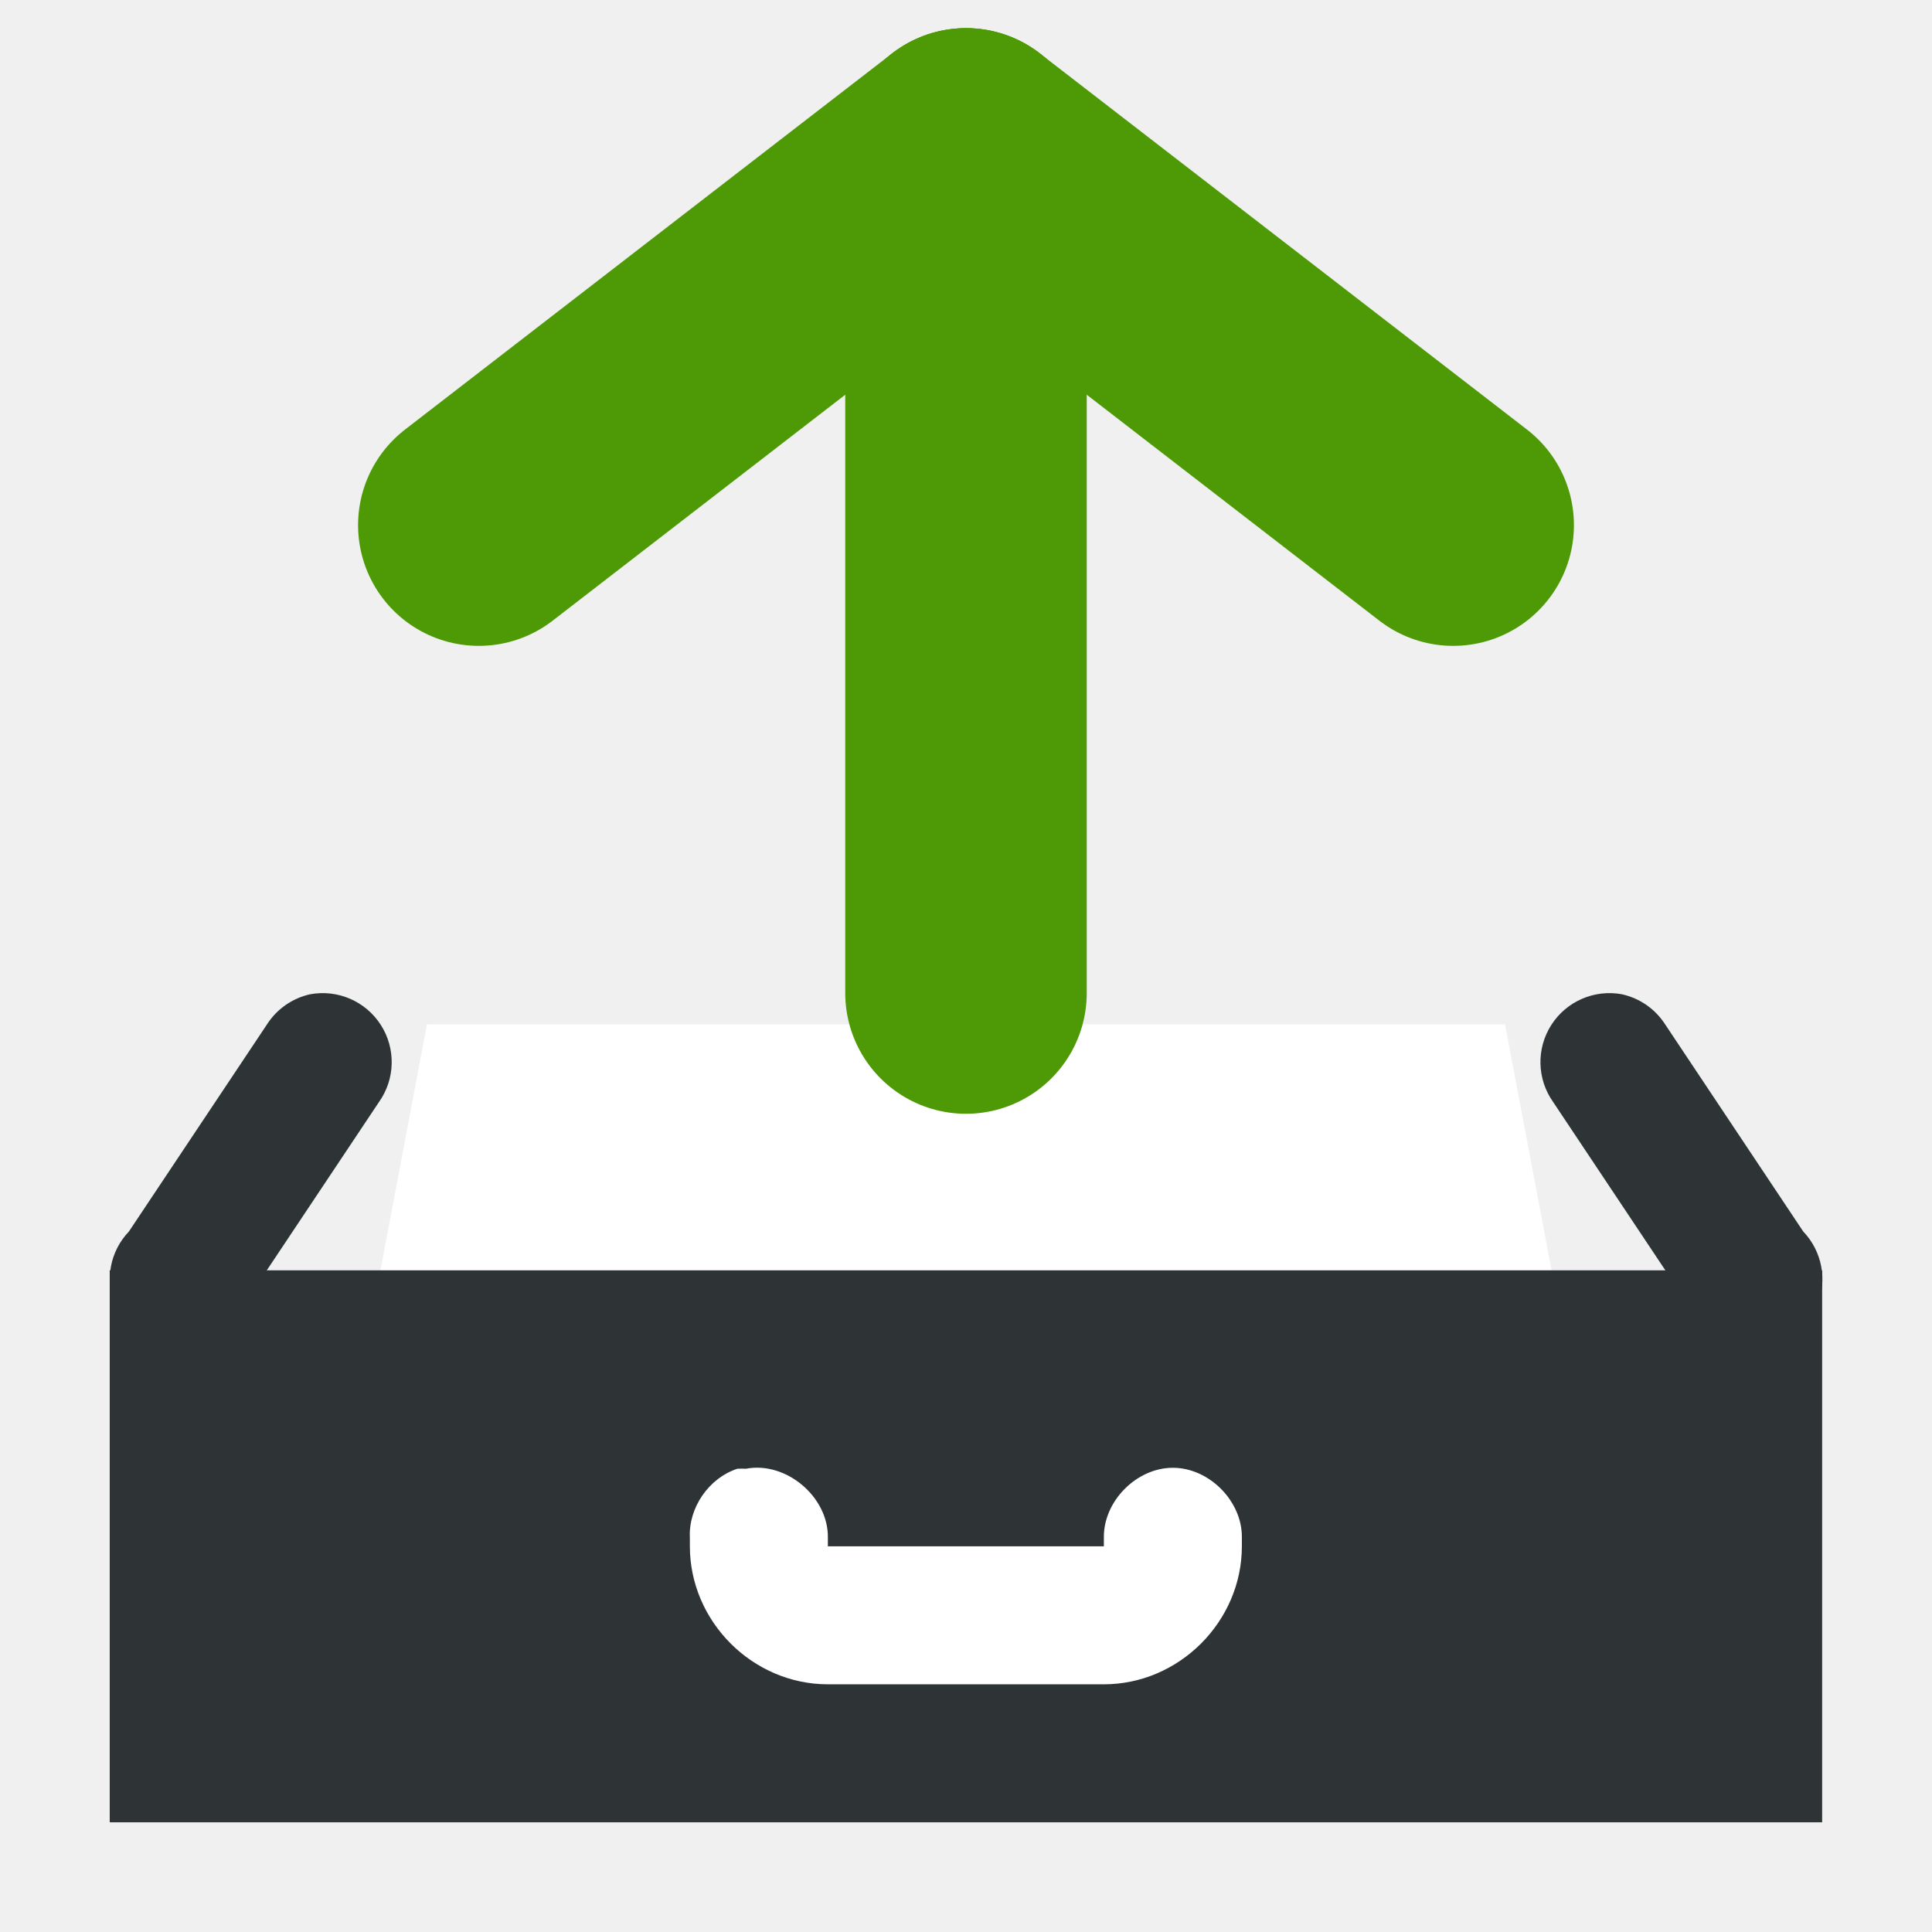
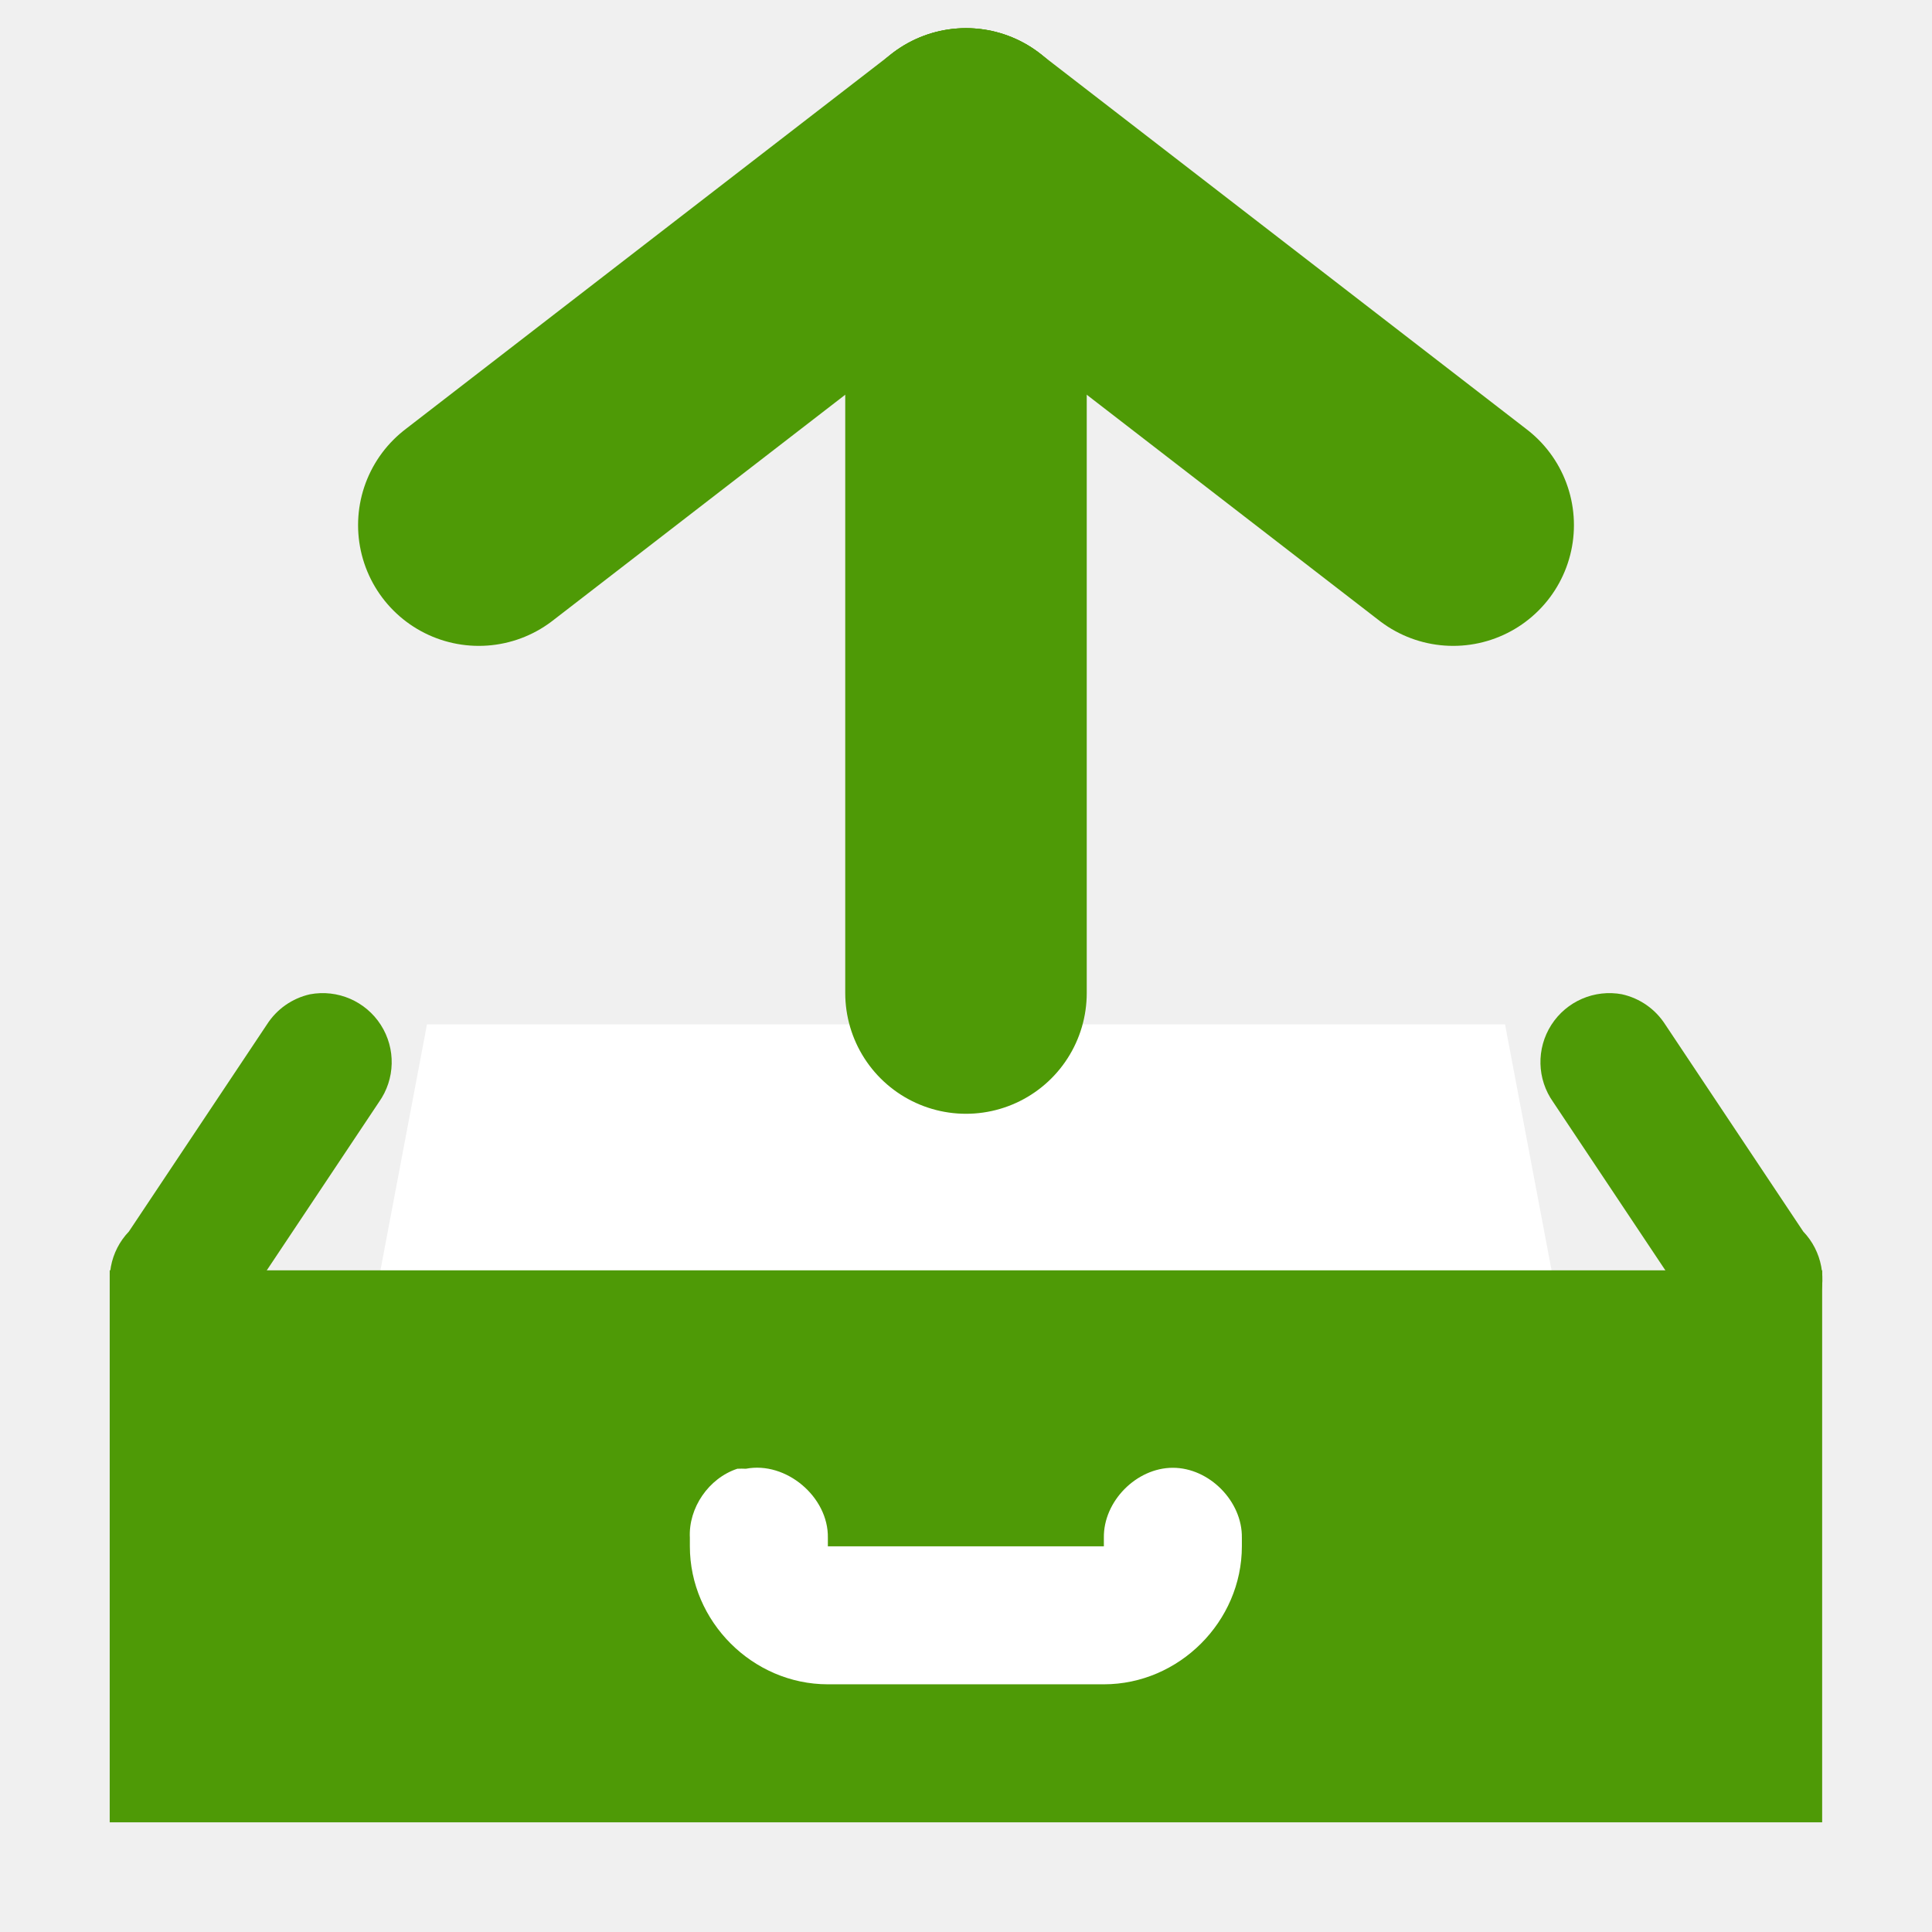
<svg xmlns="http://www.w3.org/2000/svg" id="svg7384" version="1.1" height="24" width="24">
  <defs id="defs7386" />
  <g transform="translate(-80,-640)" id="layer9" style="display:inline" />
  <g transform="translate(-80,-640)" id="layer10" />
  <g transform="translate(-80,-640)" id="layer11" />
  <g transform="translate(-80,-640)" id="layer12">
    <g id="g2994" transform="matrix(1.714286,0,0,1.714286,-58.85714,-472.5714)">
      <path style="fill:#ffffff;fill-opacity:1;stroke:none" d="m 84.094,656.423 7.812,0 1.094,5.781 -10,0 z" id="path3107" />
-       <path style="font-size:medium;font-style:normal;font-variant:normal;font-weight:normal;font-stretch:normal;text-indent:0;text-align:start;text-decoration:none;line-height:normal;letter-spacing:normal;word-spacing:normal;text-transform:none;direction:ltr;block-progression:tb;writing-mode:lr-tb;text-anchor:start;baseline-shift:baseline;color:#bebebe;fill:#2e3436;fill-opacity:1;stroke:none;stroke-width:1;marker:none;visibility:visible;display:inline;overflow:visible;enable-background:accumulate;font-family:Sans;-inkscape-font-specification:Sans" d="m 83.246,656.205 a 0.5,0.5 0 0 0 -0.312,0.219 l -1,1.5 a 0.5,0.5 0 1 0 0.812,0.562 l 1,-1.5 a 0.5,0.5 0 0 0 -0.5,-0.781 z" id="path3904" />
-       <path d="m 81.795,658.205 0,4 12.409,0 0,-4 z m 4.548,1.438 c 0.021,-10e-4 0.042,-10e-4 0.062,0 0.291,-0.056 0.599,0.204 0.594,0.5 l 0,0.062 2,0 0,-0.062 c -0.004,-0.264 0.236,-0.507 0.5,-0.507 0.264,0 0.504,0.243 0.5,0.507 l 0,0.062 c 0,0.545 -0.455,1 -1,1 l -2,0 c -0.545,0 -1,-0.455 -1,-1 l 0,-0.062 c -0.011,-0.217 0.137,-0.432 0.344,-0.5 z" id="rect11668-7-5" style="color:#000000;fill:#2e3436;fill-opacity:1;fill-rule:evenodd;stroke:none;stroke-width:1;marker:none;visibility:visible;display:inline;overflow:visible;enable-background:accumulate" />
-       <path style="font-size:medium;font-style:normal;font-variant:normal;font-weight:normal;font-stretch:normal;text-indent:0;text-align:start;text-decoration:none;line-height:normal;letter-spacing:normal;word-spacing:normal;text-transform:none;direction:ltr;block-progression:tb;writing-mode:lr-tb;text-anchor:start;baseline-shift:baseline;color:#bebebe;fill:#2e3436;fill-opacity:1;stroke:none;stroke-width:1;marker:none;visibility:visible;display:inline;overflow:visible;enable-background:accumulate;font-family:Sans;-inkscape-font-specification:Sans" d="m 92.754,656.205 a 0.5,0.5 0 0 1 0.313,0.219 l 1,1.5 a 0.5,0.5 0 1 1 -0.812,0.562 l -1,-1.5 a 0.5,0.5 0 0 1 0.5,-0.781 z" id="path3904-5" />
+       <path style="font-size:medium;font-style:normal;font-variant:normal;font-weight:normal;font-stretch:normal;text-indent:0;text-align:start;text-decoration:none;line-height:normal;letter-spacing:normal;word-spacing:normal;text-transform:none;direction:ltr;block-progression:tb;writing-mode:lr-tb;text-anchor:start;baseline-shift:baseline;color:#bebebe;fill:#4e9a06;fill-opacity:1;stroke:none;stroke-width:1;marker:none;visibility:visible;display:inline;overflow:visible;enable-background:accumulate;font-family:Sans;-inkscape-font-specification:Sans" d="m 83.246,656.205 a 0.5,0.5 0 0 0 -0.312,0.219 l -1,1.5 a 0.5,0.5 0 1 0 0.812,0.562 l 1,-1.5 a 0.5,0.5 0 0 0 -0.5,-0.781 z" id="path3904" />
+       <path d="m 81.795,658.205 0,4 12.409,0 0,-4 z m 4.548,1.438 c 0.021,-10e-4 0.042,-10e-4 0.062,0 0.291,-0.056 0.599,0.204 0.594,0.5 l 0,0.062 2,0 0,-0.062 c -0.004,-0.264 0.236,-0.507 0.5,-0.507 0.264,0 0.504,0.243 0.5,0.507 l 0,0.062 c 0,0.545 -0.455,1 -1,1 l -2,0 c -0.545,0 -1,-0.455 -1,-1 l 0,-0.062 c -0.011,-0.217 0.137,-0.432 0.344,-0.5 z" id="rect11668-7-5" style="color:#000000;fill:#4e9a06;fill-opacity:1;fill-rule:evenodd;stroke:none;stroke-width:1;marker:none;visibility:visible;display:inline;overflow:visible;enable-background:accumulate" />
+       <path style="font-size:medium;font-style:normal;font-variant:normal;font-weight:normal;font-stretch:normal;text-indent:0;text-align:start;text-decoration:none;line-height:normal;letter-spacing:normal;word-spacing:normal;text-transform:none;direction:ltr;block-progression:tb;writing-mode:lr-tb;text-anchor:start;baseline-shift:baseline;color:#bebebe;fill:#4e9a06;fill-opacity:1;stroke:none;stroke-width:1;marker:none;visibility:visible;display:inline;overflow:visible;enable-background:accumulate;font-family:Sans;-inkscape-font-specification:Sans" d="m 92.754,656.205 a 0.5,0.5 0 0 1 0.313,0.219 l 1,1.5 a 0.5,0.5 0 1 1 -0.812,0.562 l -1,-1.5 a 0.5,0.5 0 0 1 0.5,-0.781 z" id="path3904-5" />
      <g style="stroke:#2e3436" transform="matrix(0,-0.3977273,0.3977273,0,96.85135,666.1616)" id="g7457">
        <path id="path3930" d="m 25.057,-22.255 15.38,0" style="fill:none;stroke:#4e9a06;stroke-width:4.4;stroke-linecap:round;stroke-linejoin:round;stroke-miterlimit:4;stroke-dasharray:none" />
        <path style="fill:none;stroke:#4e9a06;stroke-width:3;stroke-linecap:round;stroke-linejoin:miter;stroke-miterlimit:4;stroke-opacity:1;stroke-dasharray:none" d="m 12,1.85 6.052,4.673" id="path3971" transform="matrix(0,1.466667,-1.466667,0,43.14909,-39.85483)" />
        <path style="fill:none;stroke:#4e9a06;stroke-width:4.4;stroke-linecap:round;stroke-linejoin:miter;stroke-miterlimit:4;stroke-opacity:1;stroke-dasharray:none" d="m 40.436,-22.255 -6.854,-8.876" id="path3971-8" />
      </g>
    </g>
  </g>
  <g transform="translate(-80,-640)" id="layer13" />
  <g transform="translate(-80,-640)" id="layer14" />
  <g transform="translate(-80,-640)" id="layer15" style="display:inline" />
</svg>
